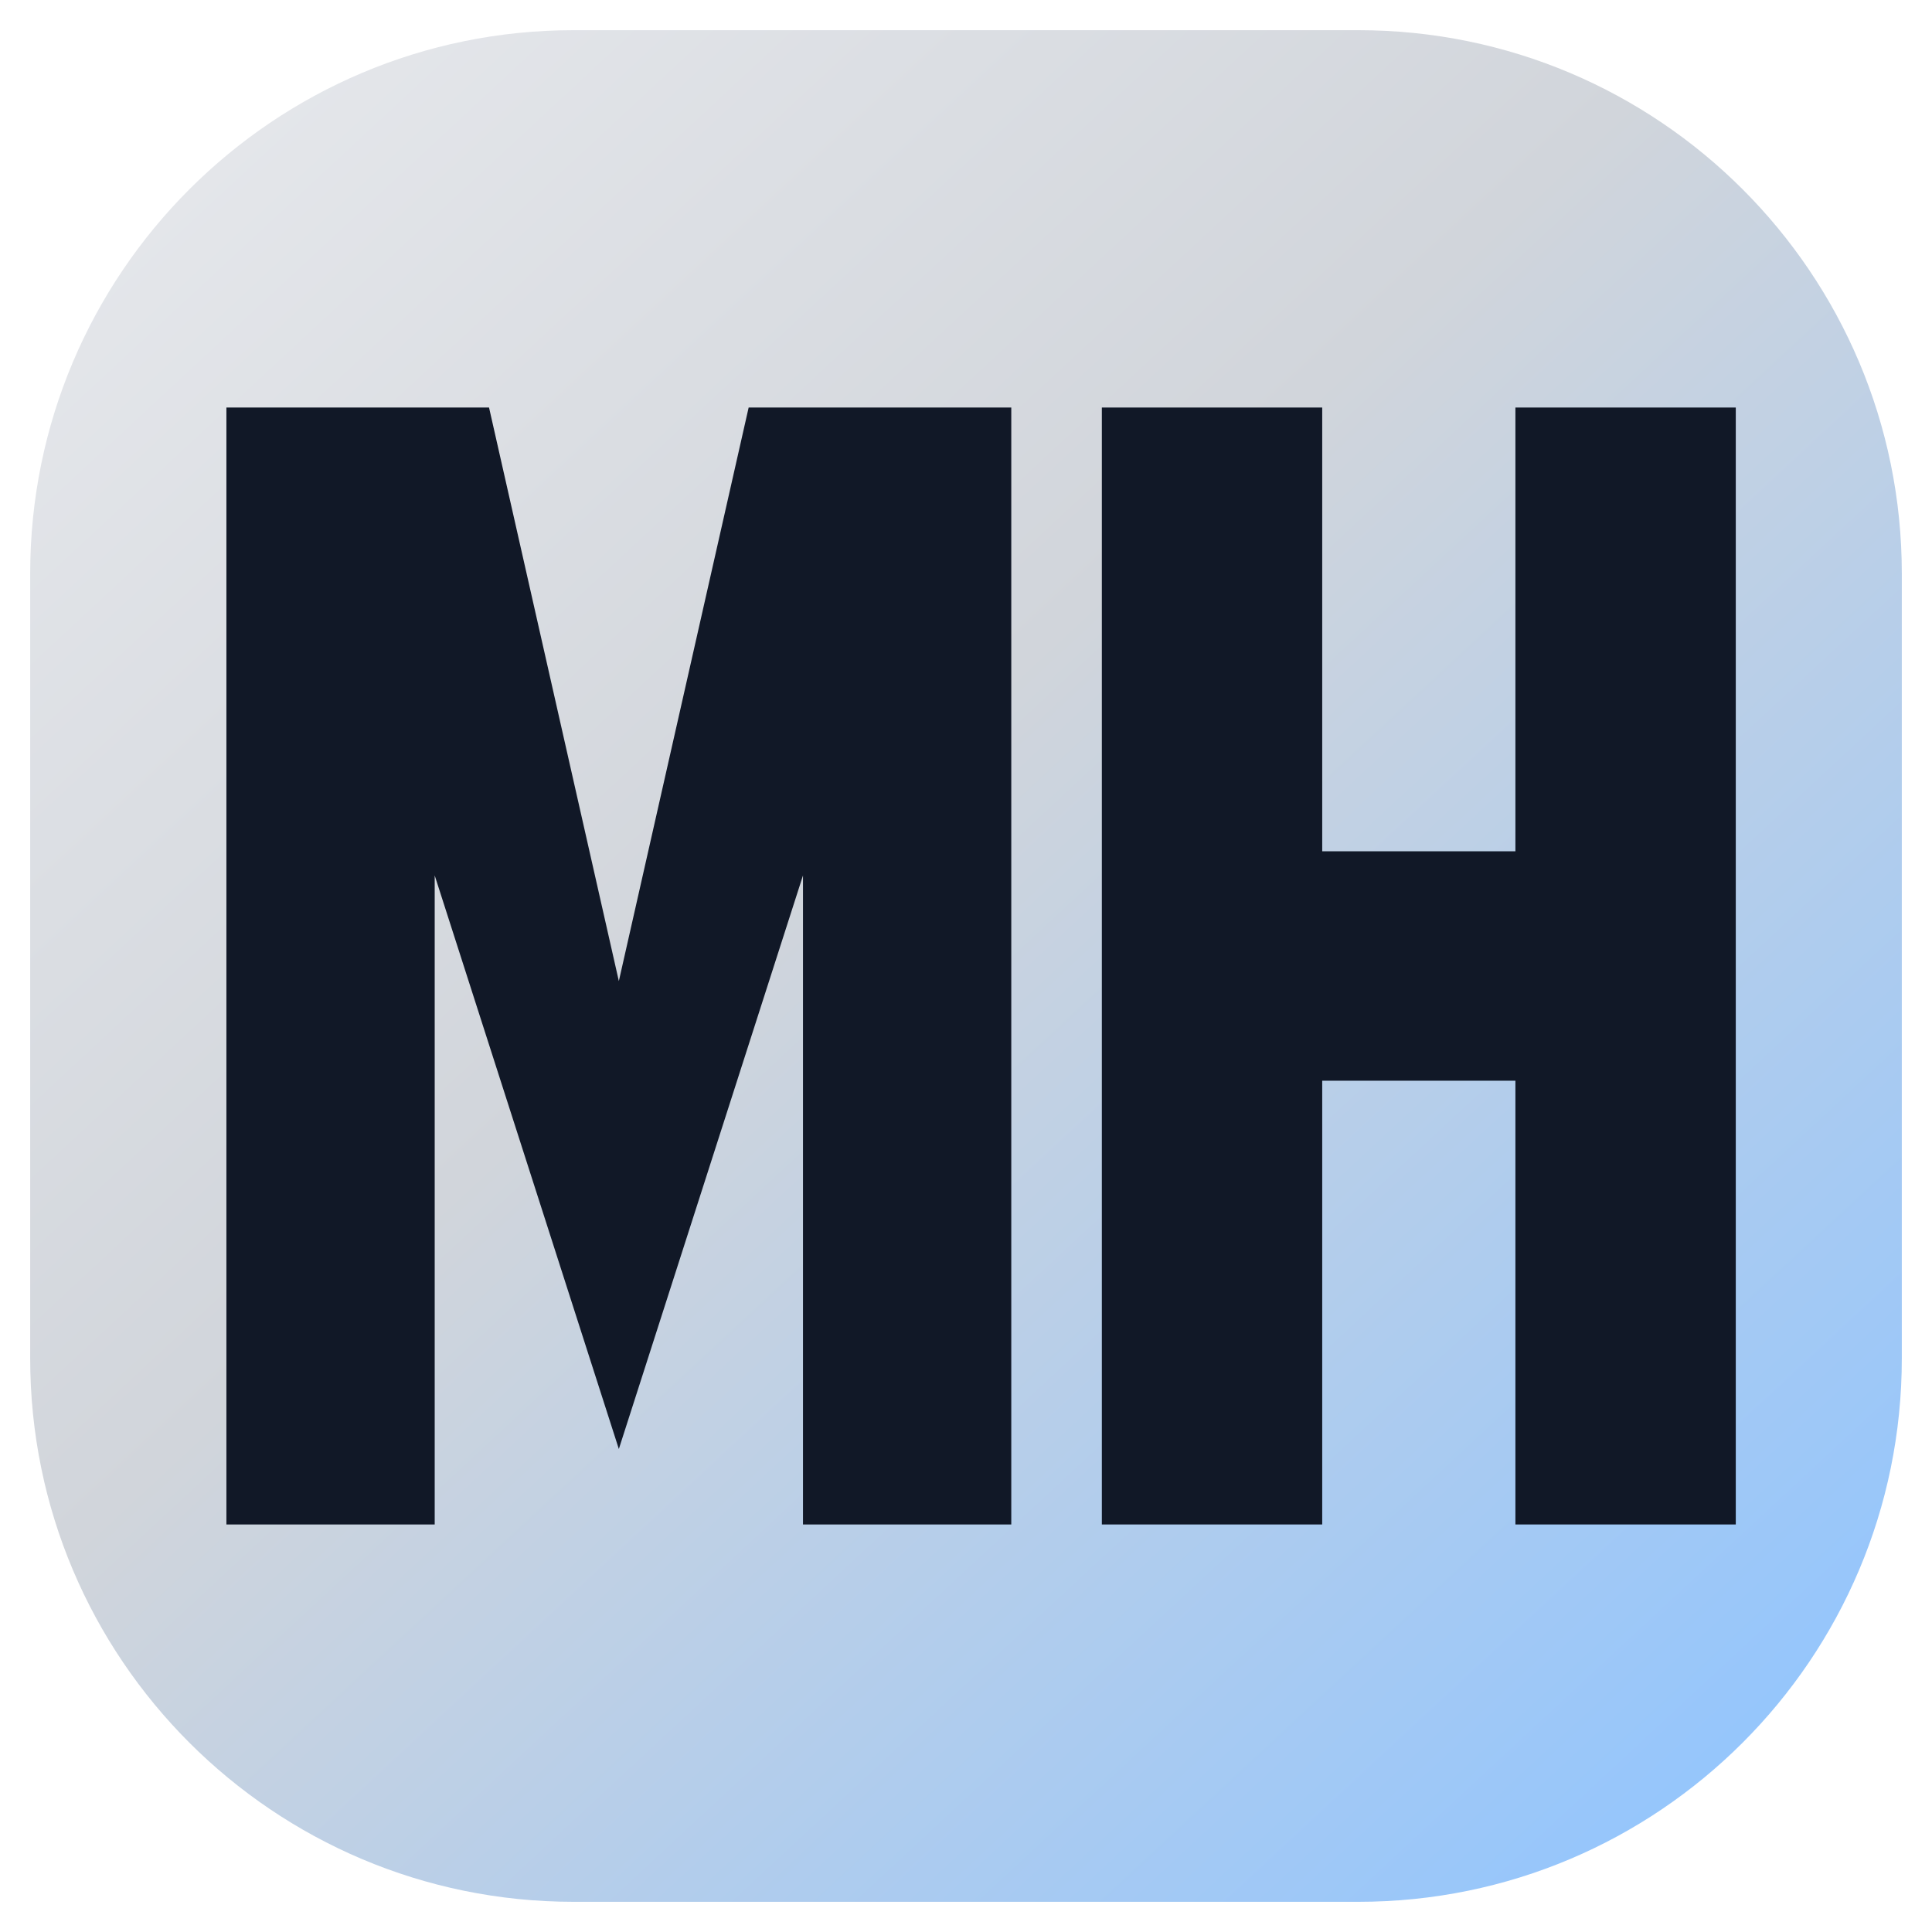
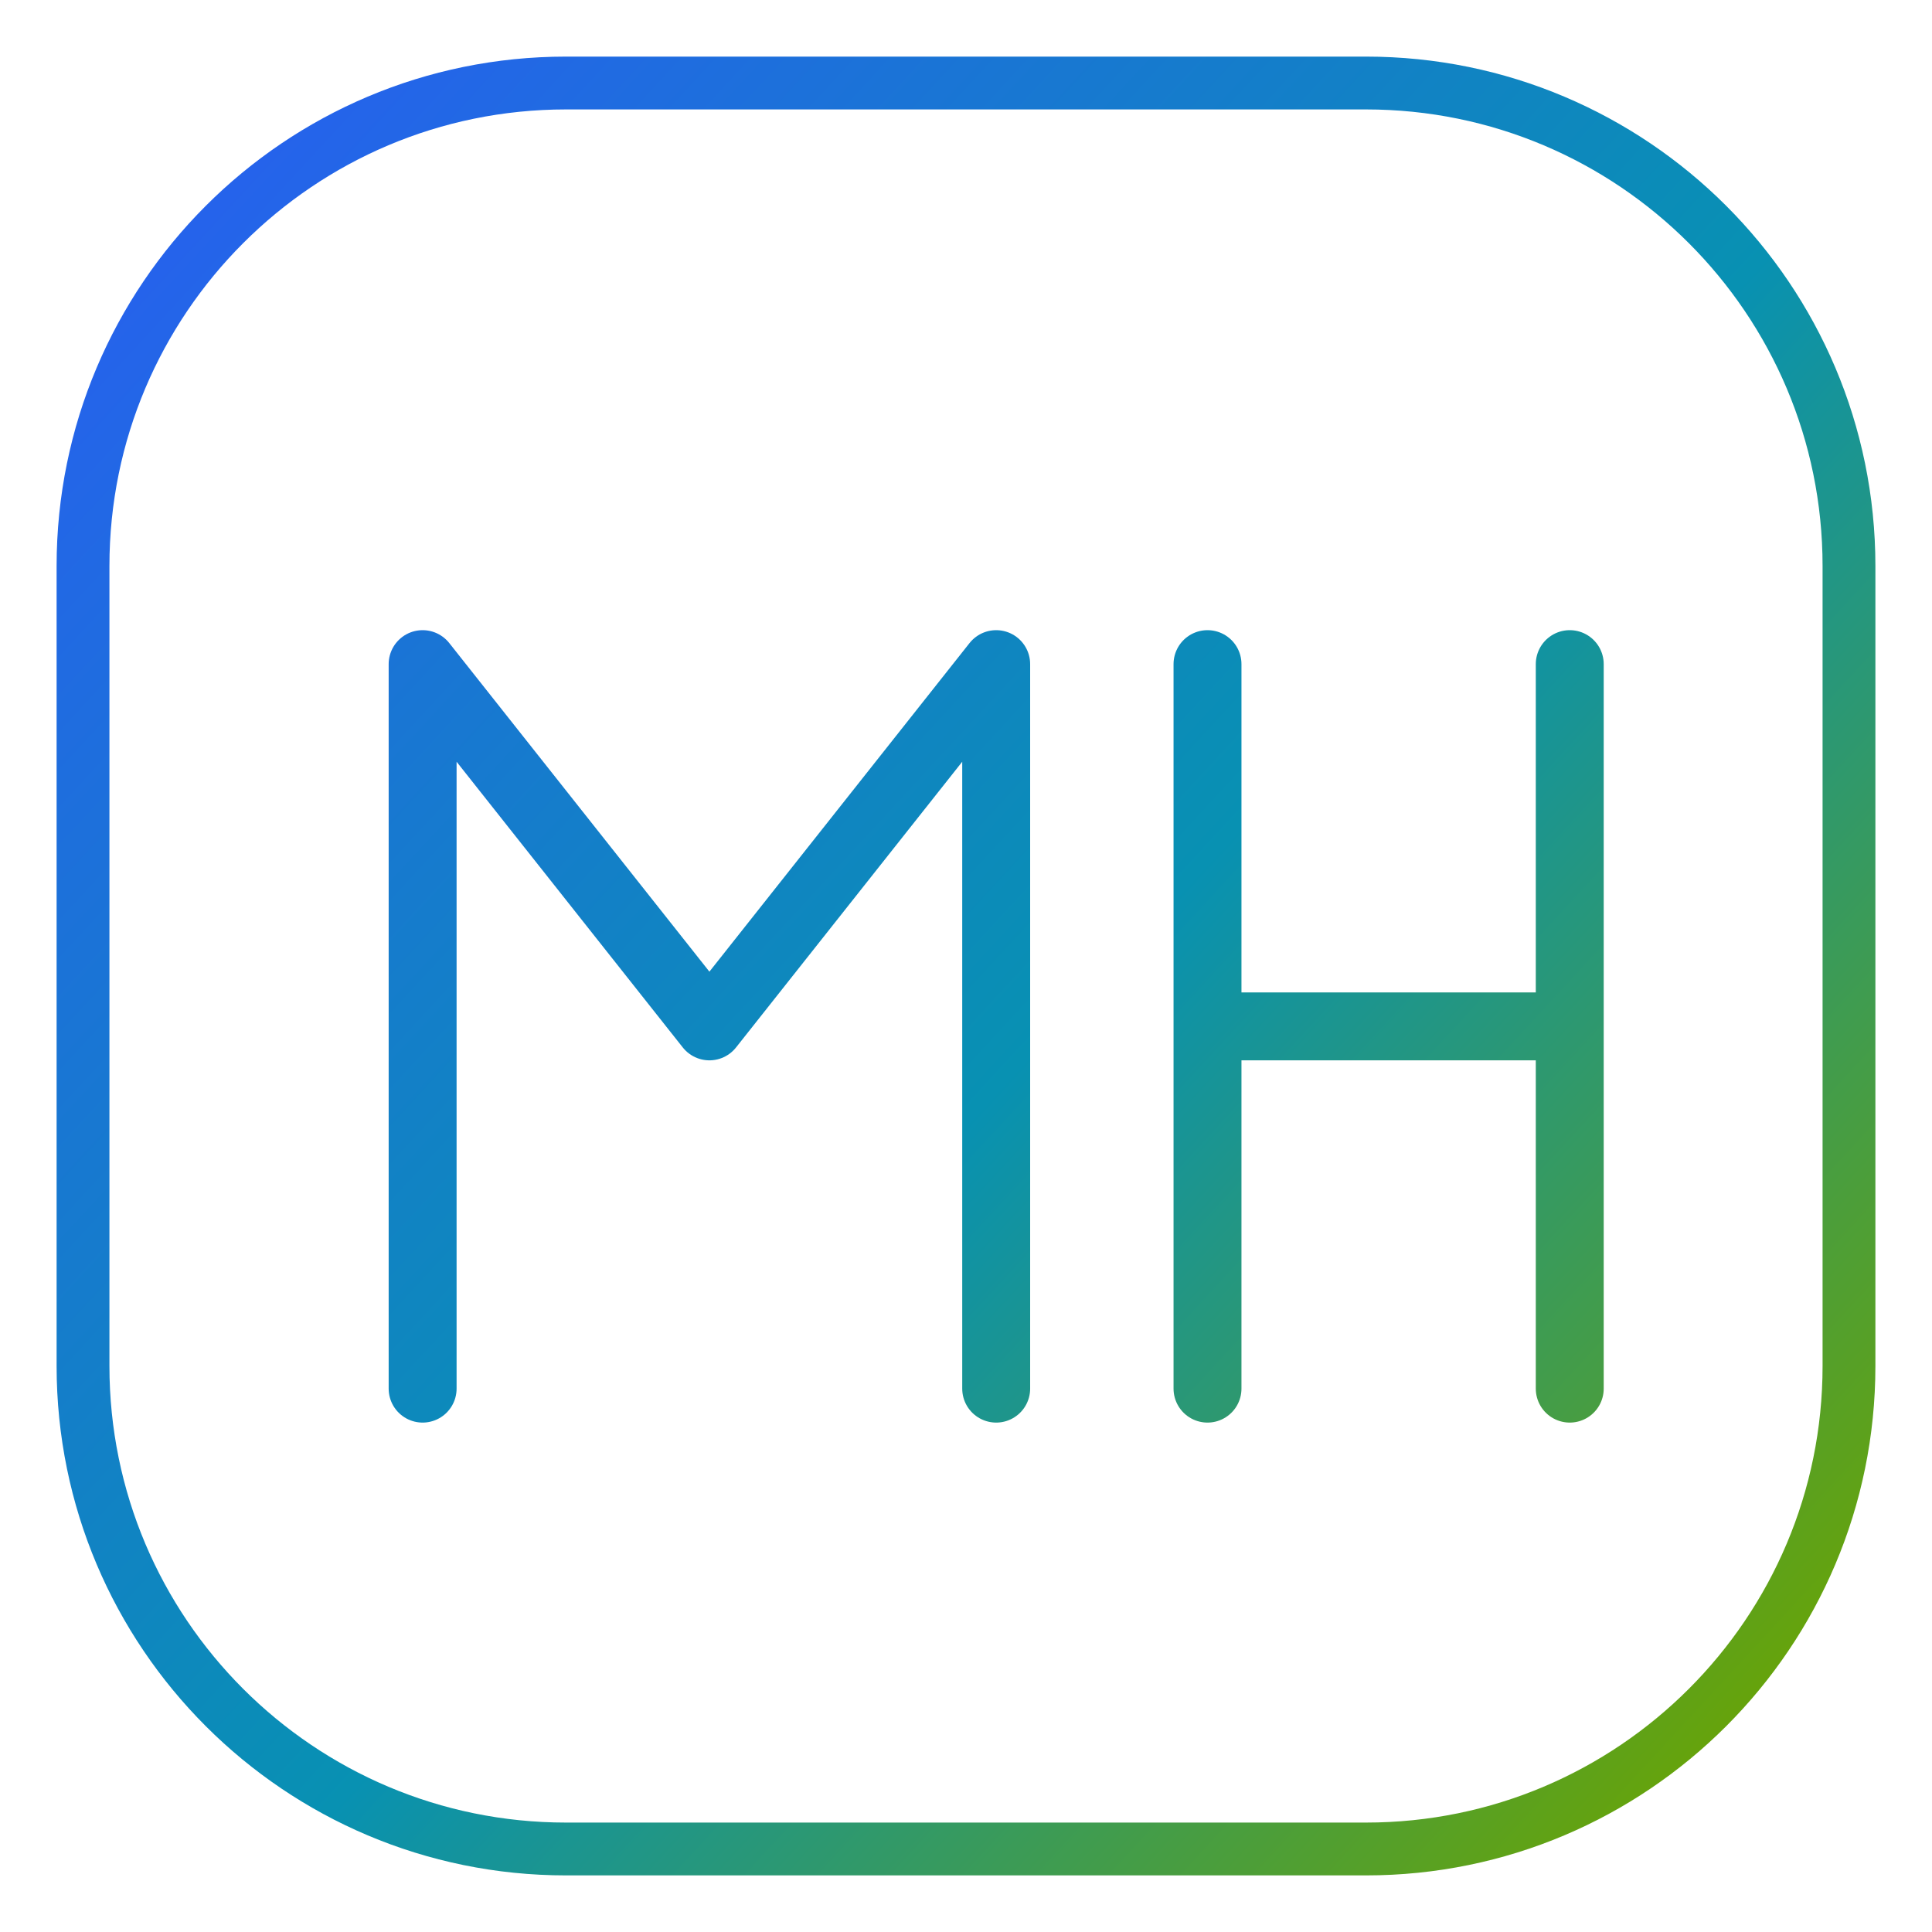
- <svg xmlns="http://www.w3.org/2000/svg" viewBox="0 0 64 64" fill="none" role="img">
+ <svg xmlns="http://www.w3.org/2000/svg" viewBox="0 0 64 64" fill="none" role="img" aria-labelledby="mhMarkTitle">
  <defs>
-     <linearGradient id="mhMarkGrad" x1="6" y1="4" x2="58" y2="60" gradientUnits="userSpaceOnUse">
-       <stop stop-color="#E5E7EB" />
-       <stop offset=".42" stop-color="#D1D5DB" />
-       <stop offset="1" stop-color="#93C5FD" />
+     <linearGradient id="mhMarkLine" x1="6" y1="8" x2="58" y2="56" gradientUnits="userSpaceOnUse">
+       <stop offset="0" stop-color="#2563eb" />
+       <stop offset="0.55" stop-color="#0891b2" />
+       <stop offset="1" stop-color="#65a30d" />
    </linearGradient>
  </defs>
-   <rect x="1" y="1" width="62" height="62" rx="18" fill="url(#mhMarkGrad)" />
-   <path fill="#111827" d="M7.5 50.5V13.5h8.7l4.3 19 4.3-19h8.7v37h-6.9V29L20.5 48 14.4 29v21.5H7.5Z" />
-   <path fill="#111827" d="M36.5 50.5V13.5h7.3v14.7h6.4V13.5h7.3v37h-7.3V35.8h-6.4v14.7h-7.3Z" />
+   <rect x="2.75" y="2.75" width="58.5" height="58.5" rx="16" stroke="url(#mhMarkLine)" stroke-width="1.75" />
+   <path d="M14 46V22l9.5 12 9.5-12v24" stroke="url(#mhMarkLine)" stroke-width="2.25" stroke-linecap="round" stroke-linejoin="round" />
+   <path d="M40 22v24M52 22v24M40 34h12" stroke="url(#mhMarkLine)" stroke-width="2.25" stroke-linecap="round" stroke-linejoin="round" />
</svg>
